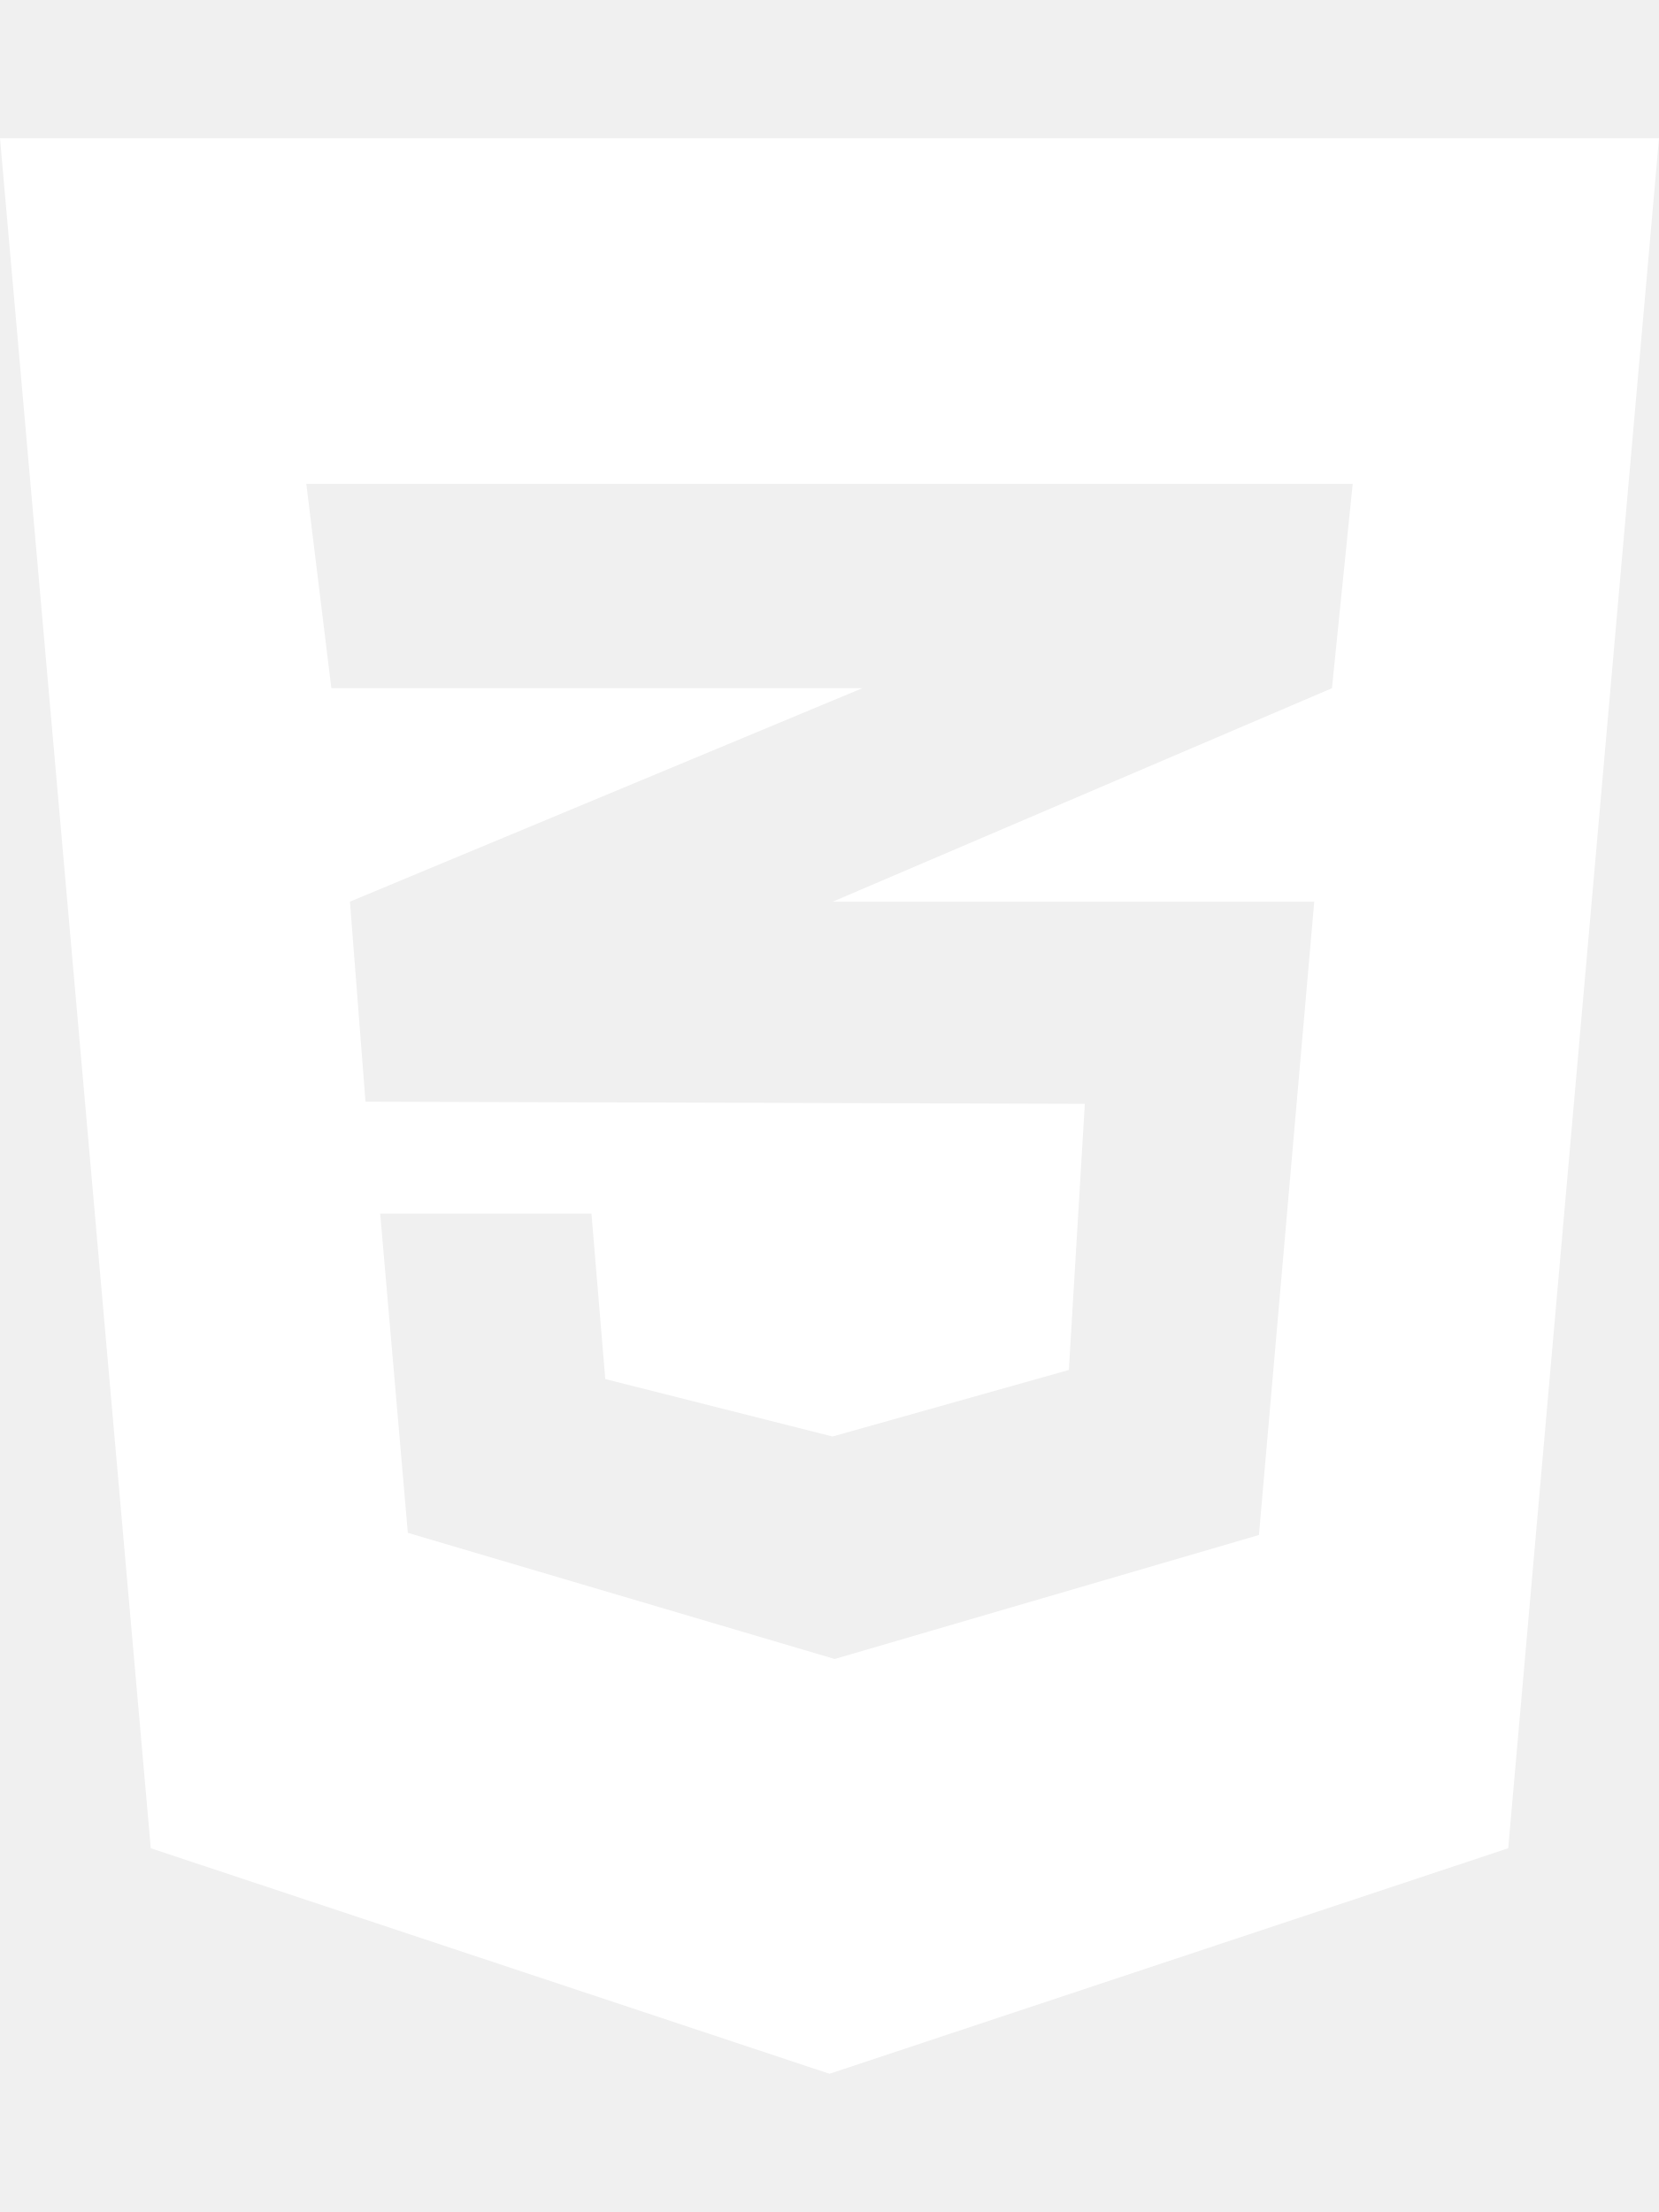
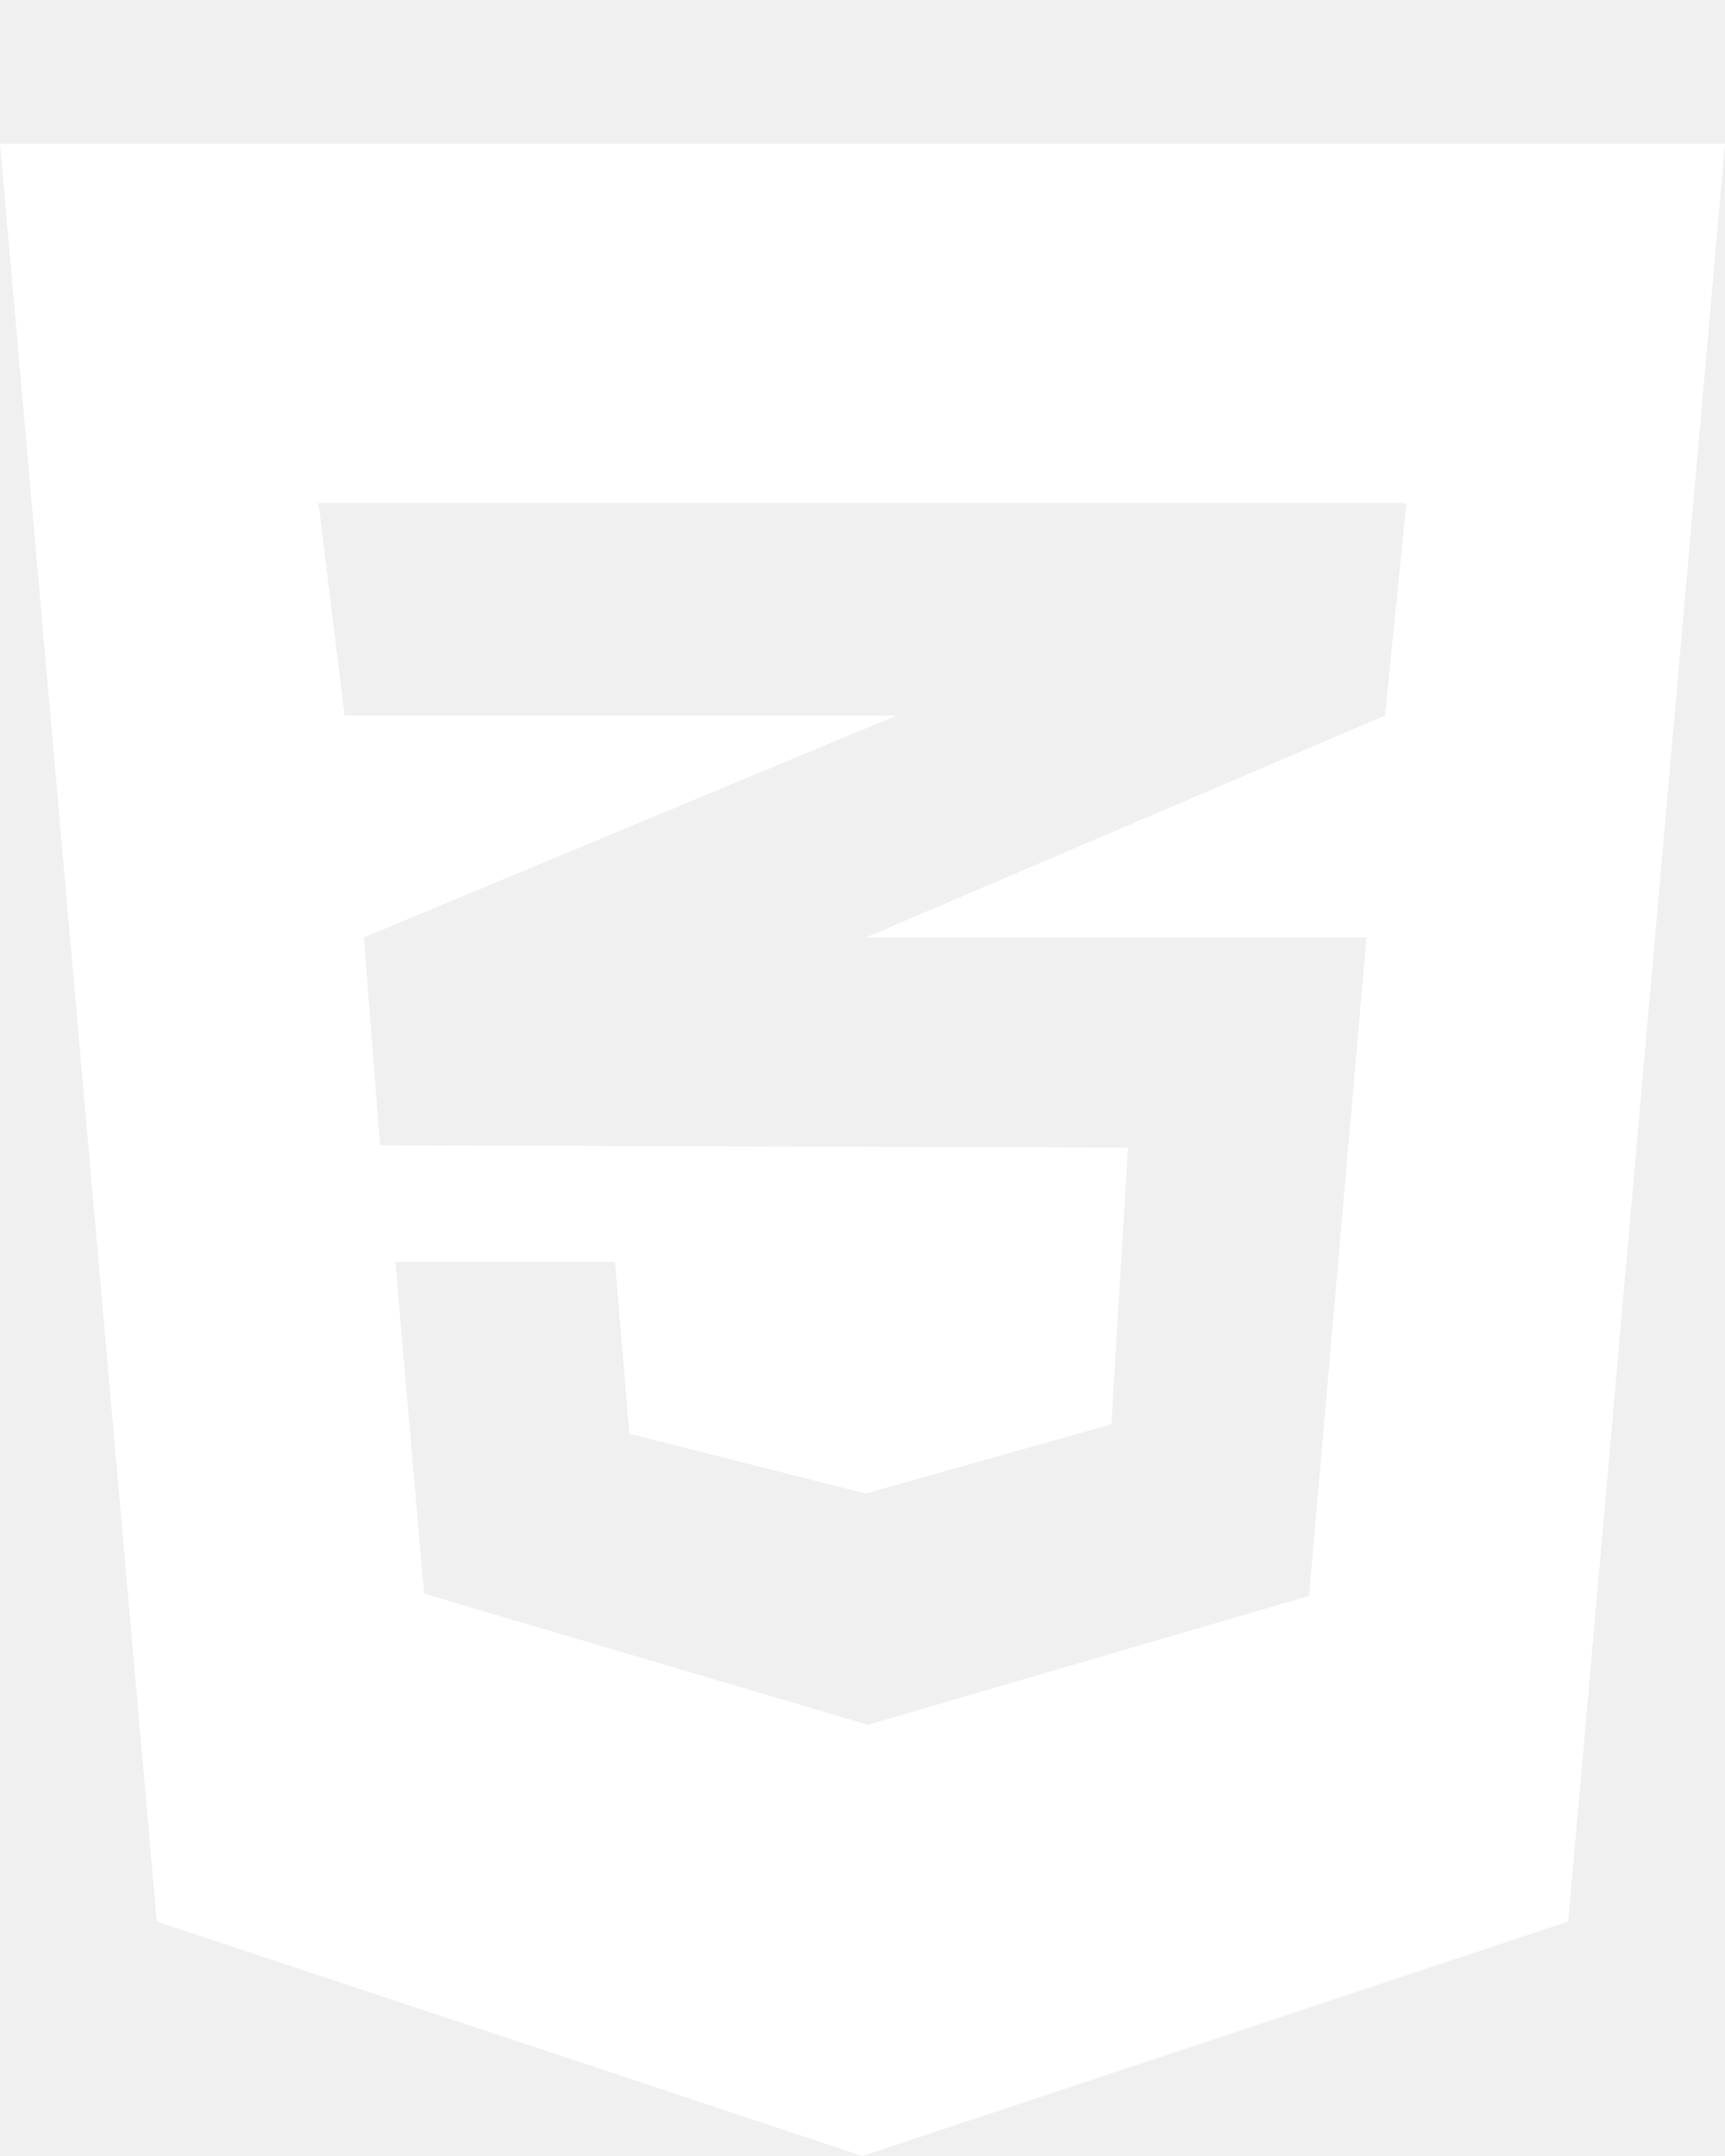
- <svg xmlns="http://www.w3.org/2000/svg" viewBox="0 0 384 512" fill="#FFFFFF">
+ <svg xmlns="http://www.w3.org/2000/svg" width="384" height="480" fill="#FFFFFF">
  <path d="M0 32l34.9 395.8L192 480l157.1-52.2L384 32H0zm313.1 80l-4.8 47.3L193 208.6l-.3.1h111.5l-12.8 146.6-98.2 28.7-98.8-29.2-6.4-73.9h48.9l3.2 38.3 52.6 13.3 54.7-15.4 3.7-61.6-166.3-.5v-.1l-.2.1-3.6-46.3L193.1 162l6.5-2.7H76.7L70.9 112h242.2z" />
</svg>
